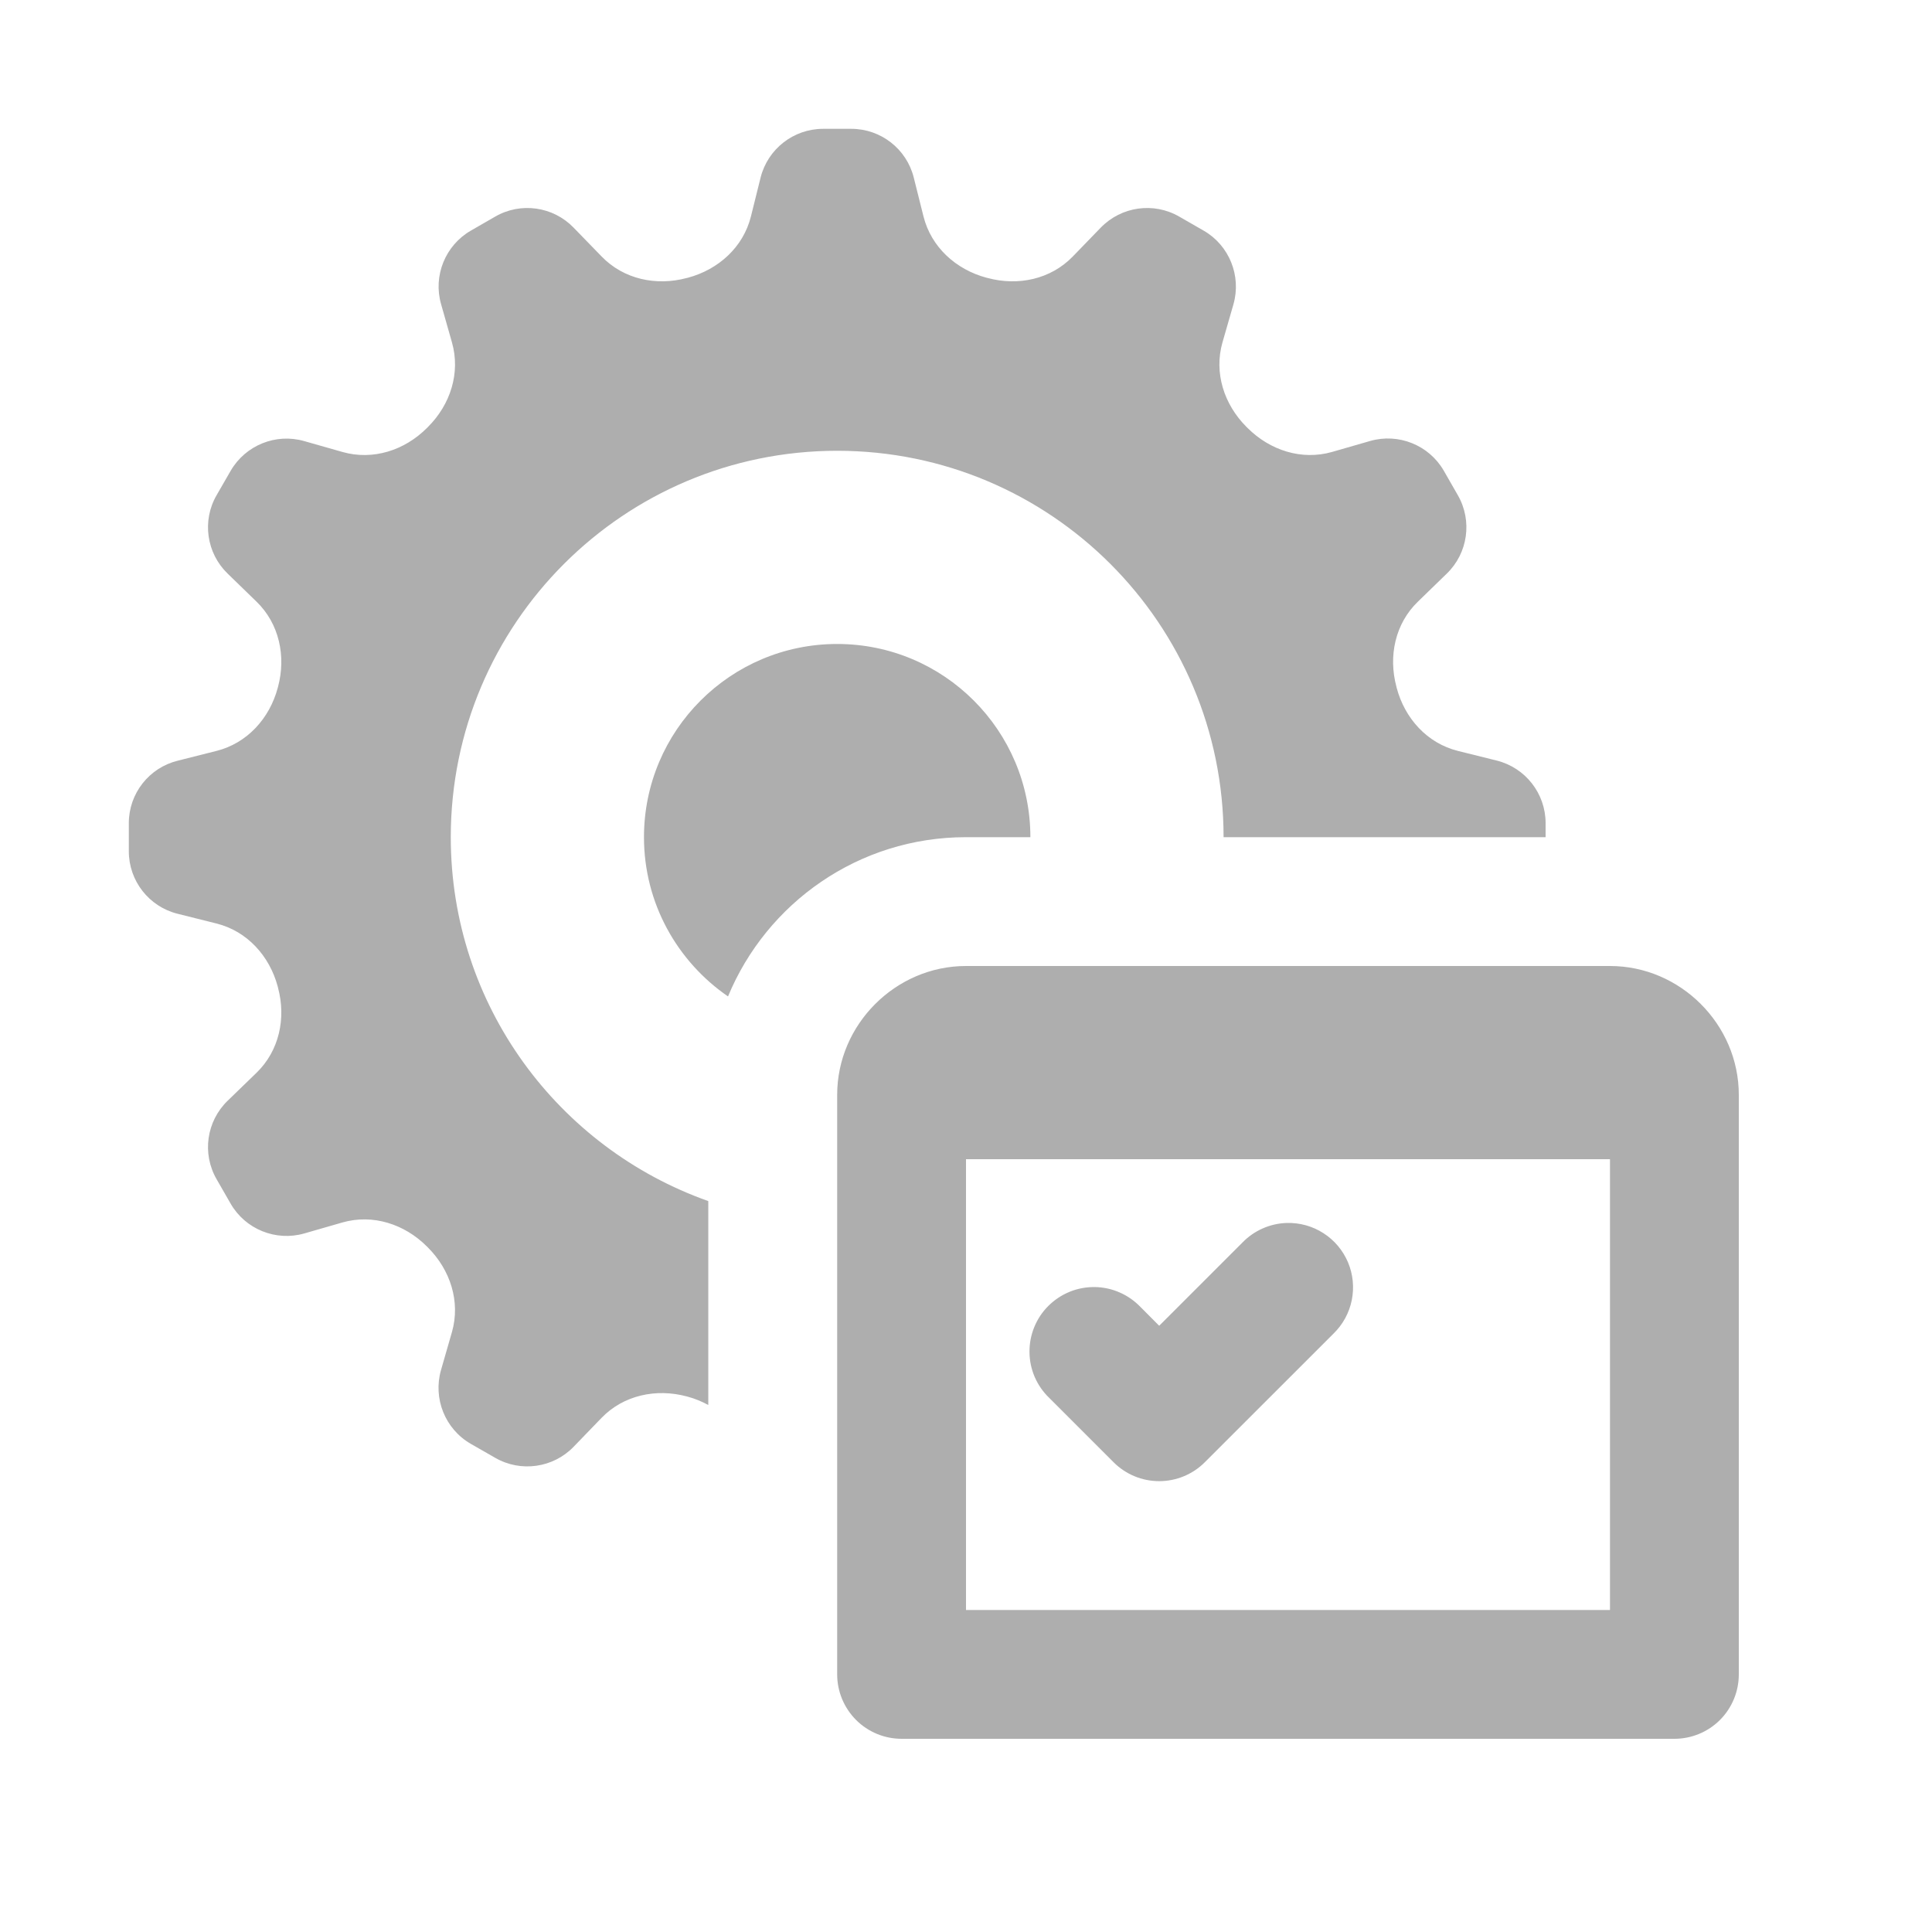
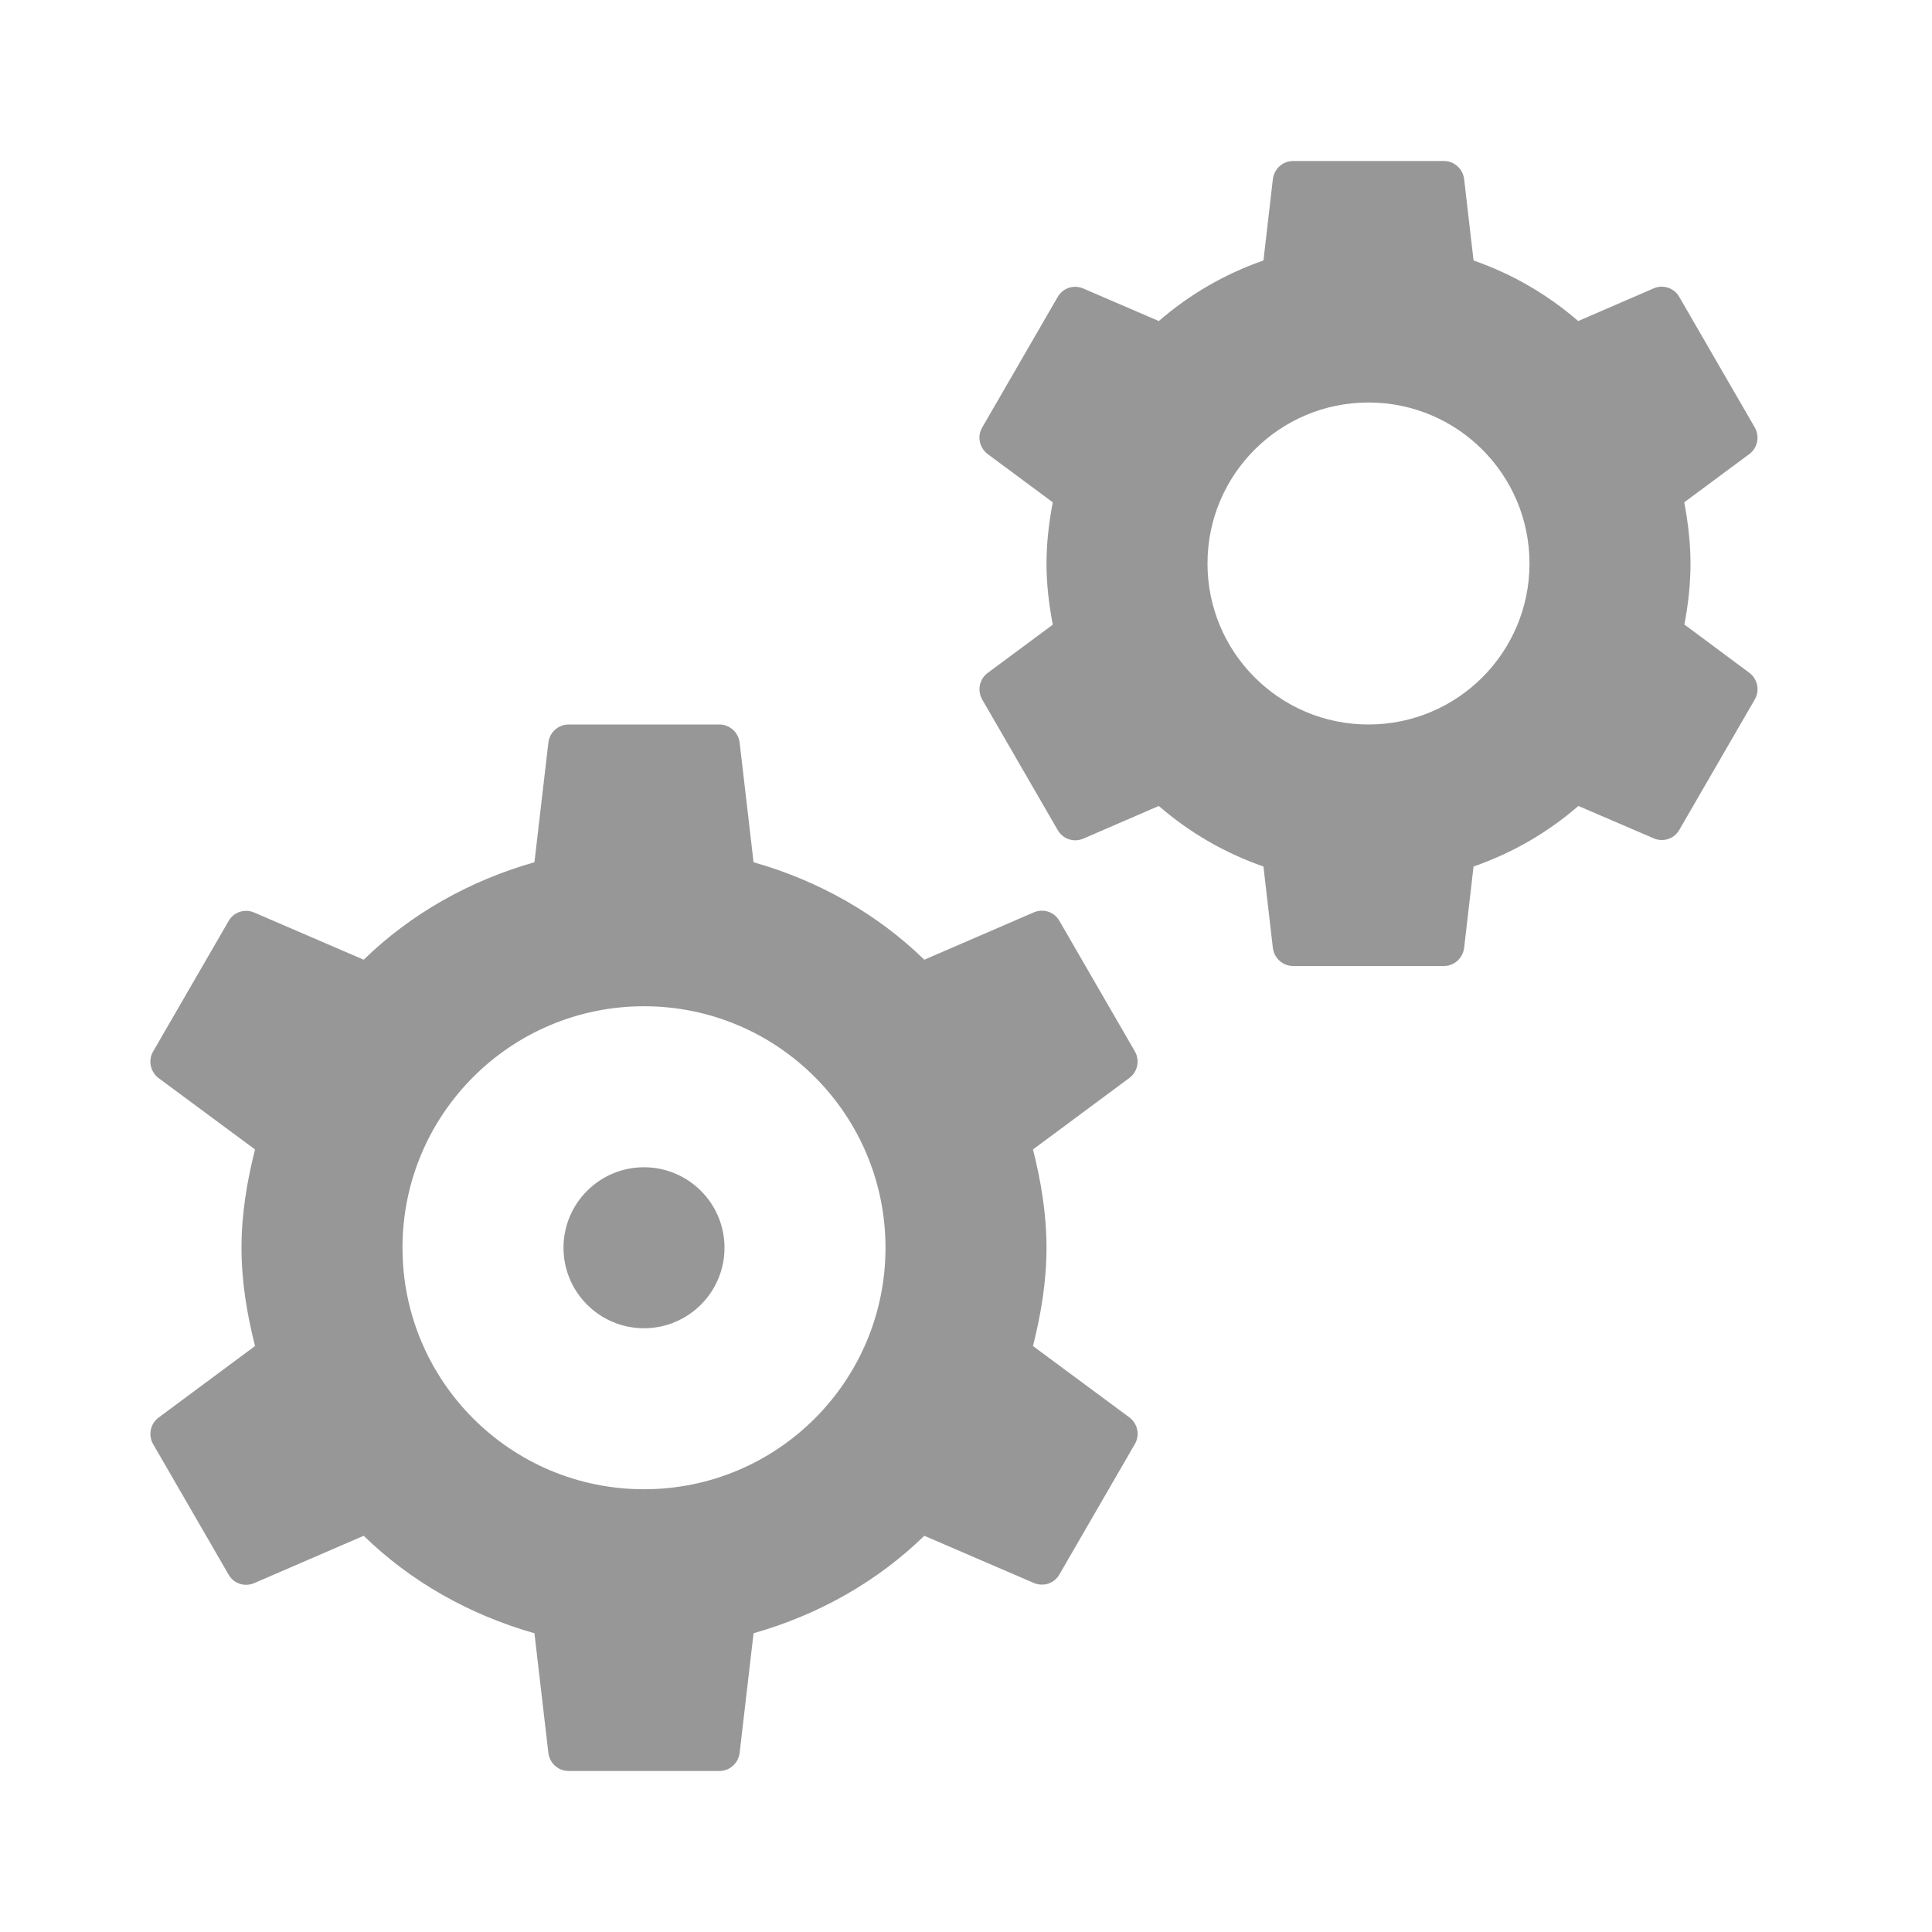
- <svg xmlns="http://www.w3.org/2000/svg" width="28" height="28" viewBox="0 0 28 28" fill="none">
-   <path d="M11.929 1.867C11.501 1.867 11.127 2.159 11.023 2.574L10.883 3.137C10.772 3.582 10.413 3.906 9.97 4.025C9.965 4.026 9.959 4.028 9.953 4.029C9.51 4.148 9.038 4.047 8.719 3.717L8.314 3.3C8.017 2.992 7.547 2.925 7.177 3.139L6.823 3.343C6.453 3.557 6.274 3.998 6.393 4.41L6.55 4.962C6.676 5.403 6.528 5.863 6.203 6.187C6.198 6.194 6.193 6.198 6.187 6.203C5.863 6.528 5.403 6.676 4.962 6.55L4.41 6.393C3.998 6.274 3.558 6.453 3.343 6.823L3.139 7.177C2.925 7.547 2.992 8.017 3.3 8.314L3.717 8.719C4.047 9.038 4.148 9.512 4.029 9.955C4.028 9.96 4.026 9.964 4.025 9.97C3.906 10.413 3.582 10.771 3.137 10.883L2.574 11.025C2.159 11.128 1.867 11.501 1.867 11.929V12.338C1.867 12.766 2.159 13.14 2.574 13.243L3.137 13.384C3.582 13.495 3.906 13.854 4.025 14.297C4.026 14.302 4.028 14.308 4.029 14.314C4.148 14.757 4.047 15.229 3.717 15.548L3.3 15.952C2.992 16.25 2.925 16.718 3.139 17.09L3.343 17.445C3.557 17.816 3.998 17.994 4.41 17.876L4.962 17.717C5.403 17.591 5.863 17.74 6.187 18.065L6.202 18.08C6.526 18.404 6.676 18.864 6.55 19.305L6.391 19.857C6.274 20.269 6.451 20.71 6.821 20.924L7.177 21.128C7.547 21.341 8.017 21.275 8.314 20.967L8.717 20.55C9.036 20.219 9.51 20.119 9.953 20.238C9.958 20.239 9.962 20.241 9.968 20.242C10.073 20.27 10.171 20.312 10.265 20.362V17.407C8.092 16.638 6.533 14.57 6.533 12.133C6.533 9.04 9.04 6.533 12.133 6.533C15.226 6.533 17.733 9.04 17.733 12.133H22.4V11.929C22.4 11.501 22.108 11.127 21.693 11.023L21.13 10.883C20.684 10.772 20.36 10.413 20.242 9.97C20.241 9.965 20.239 9.959 20.238 9.953C20.119 9.51 20.219 9.038 20.55 8.719L20.967 8.314C21.275 8.017 21.341 7.547 21.128 7.177L20.924 6.821C20.71 6.451 20.269 6.273 19.857 6.391L19.305 6.55C18.863 6.676 18.404 6.526 18.08 6.202L18.065 6.187C17.74 5.863 17.591 5.403 17.717 4.962L17.876 4.41C17.993 3.998 17.816 3.557 17.445 3.343L17.09 3.139C16.719 2.925 16.25 2.992 15.952 3.3L15.548 3.717C15.229 4.047 14.757 4.148 14.314 4.029C14.309 4.028 14.303 4.026 14.297 4.025C13.854 3.906 13.496 3.582 13.384 3.137L13.243 2.574C13.14 2.159 12.766 1.867 12.338 1.867H11.929ZM12.133 9.333C10.587 9.333 9.333 10.587 9.333 12.133C9.333 13.092 9.817 13.936 10.551 14.441C11.111 13.087 12.443 12.133 14 12.133H14.933C14.933 10.587 13.68 9.333 12.133 9.333ZM14 14C12.98 14 12.133 14.847 12.133 15.867V24.267C12.133 24.514 12.232 24.752 12.407 24.927C12.582 25.102 12.819 25.2 13.067 25.2H24.267C24.514 25.2 24.752 25.102 24.927 24.927C25.102 24.752 25.2 24.514 25.2 24.267V15.867C25.2 14.847 24.354 14 23.333 14H14ZM14 16.8H23.333V23.333H14V16.8ZM18.648 17.724C18.406 17.732 18.176 17.833 18.007 18.007L16.8 19.214L16.527 18.94C16.441 18.851 16.338 18.779 16.224 18.73C16.11 18.68 15.987 18.654 15.863 18.653C15.739 18.652 15.615 18.675 15.501 18.722C15.386 18.769 15.281 18.839 15.193 18.927C15.105 19.014 15.036 19.119 14.989 19.234C14.942 19.349 14.919 19.472 14.92 19.596C14.921 19.72 14.947 19.843 14.996 19.957C15.046 20.071 15.117 20.174 15.207 20.26L16.14 21.193C16.315 21.368 16.552 21.466 16.8 21.466C17.047 21.466 17.285 21.368 17.46 21.193L19.327 19.327C19.462 19.195 19.554 19.027 19.591 18.842C19.628 18.658 19.609 18.467 19.536 18.294C19.462 18.12 19.338 17.973 19.18 17.872C19.022 17.77 18.837 17.719 18.648 17.724Z" fill="#AEAEAE" />
+ <svg xmlns="http://www.w3.org/2000/svg" viewBox="0 0 24 24">
+   <path d="M16.064 2C15.935 2 15.828 2.097 15.812 2.225L15.695 3.236C15.211 3.404 14.774 3.66 14.395 3.988L13.457 3.584C13.339 3.533 13.203 3.577 13.139 3.689L12.201 5.311C12.136 5.422 12.167 5.564 12.27 5.641L13.078 6.24C13.031 6.487 13 6.74 13 7C13 7.26 13.031 7.513 13.078 7.76L12.27 8.359C12.167 8.435 12.137 8.577 12.201 8.689L13.139 10.311C13.203 10.423 13.339 10.469 13.457 10.418L14.395 10.012C14.774 10.34 15.211 10.596 15.695 10.764L15.812 11.775C15.828 11.903 15.935 12 16.064 12L17.936 12C18.065 12 18.172 11.903 18.188 11.775L18.305 10.764C18.789 10.596 19.228 10.341 19.607 10.012L20.543 10.414C20.661 10.465 20.797 10.421 20.861 10.309L21.799 8.688C21.864 8.576 21.833 8.434 21.73 8.357L20.924 7.758C20.971 7.512 21 7.259 21 7C21 6.74 20.969 6.487 20.922 6.24L21.73 5.641C21.833 5.565 21.863 5.423 21.799 5.311L20.861 3.689C20.797 3.577 20.661 3.531 20.543 3.582L19.605 3.988C19.226 3.66 18.789 3.404 18.305 3.236L18.188 2.225C18.172 2.097 18.065 2 17.936 2L16.064 2 z M 17 5C18.105 5 19 5.895 19 7C19 8.105 18.105 9 17 9C15.895 9 15 8.105 15 7C15 5.895 15.895 5 17 5 z M 7.064 9C6.935 9 6.827 9.097 6.812 9.225L6.639 10.711C5.831 10.941 5.103 11.352 4.518 11.922L3.158 11.336C3.04 11.285 2.904 11.329 2.84 11.441L1.902 13.062C1.837 13.174 1.868 13.316 1.971 13.393L3.168 14.279C3.069 14.672 3 15.076 3 15.5C3 15.924 3.069 16.328 3.168 16.721L1.971 17.609C1.868 17.685 1.838 17.827 1.902 17.939L2.84 19.561C2.904 19.673 3.04 19.717 3.158 19.666L4.518 19.078C5.103 19.648 5.831 20.059 6.639 20.289L6.812 21.775C6.827 21.903 6.935 22 7.064 22L8.936 22C9.065 22 9.172 21.903 9.188 21.775L9.361 20.289C10.169 20.059 10.897 19.648 11.482 19.078L12.842 19.664C12.96 19.715 13.096 19.671 13.16 19.559L14.098 17.938C14.163 17.826 14.132 17.684 14.029 17.607L12.832 16.721C12.931 16.328 13 15.924 13 15.5C13 15.076 12.931 14.672 12.832 14.279L14.029 13.391C14.132 13.315 14.162 13.173 14.098 13.061L13.16 11.439C13.096 11.327 12.96 11.283 12.842 11.334L11.482 11.922C10.897 11.352 10.169 10.941 9.361 10.711L9.188 9.225C9.172 9.097 9.065 9 8.936 9L7.064 9 z M 8 12.5C9.657 12.5 11 13.843 11 15.5C11 17.157 9.657 18.5 8 18.5C6.343 18.5 5 17.157 5 15.5C5 13.843 6.343 12.5 8 12.5 z M 8 14.5C7.448 14.5 7 14.948 7 15.5C7 16.052 7.448 16.5 8 16.5C8.552 16.5 9 16.052 9 15.5C9 14.948 8.552 14.5 8 14.5 z" fill="#979797" />
</svg>
